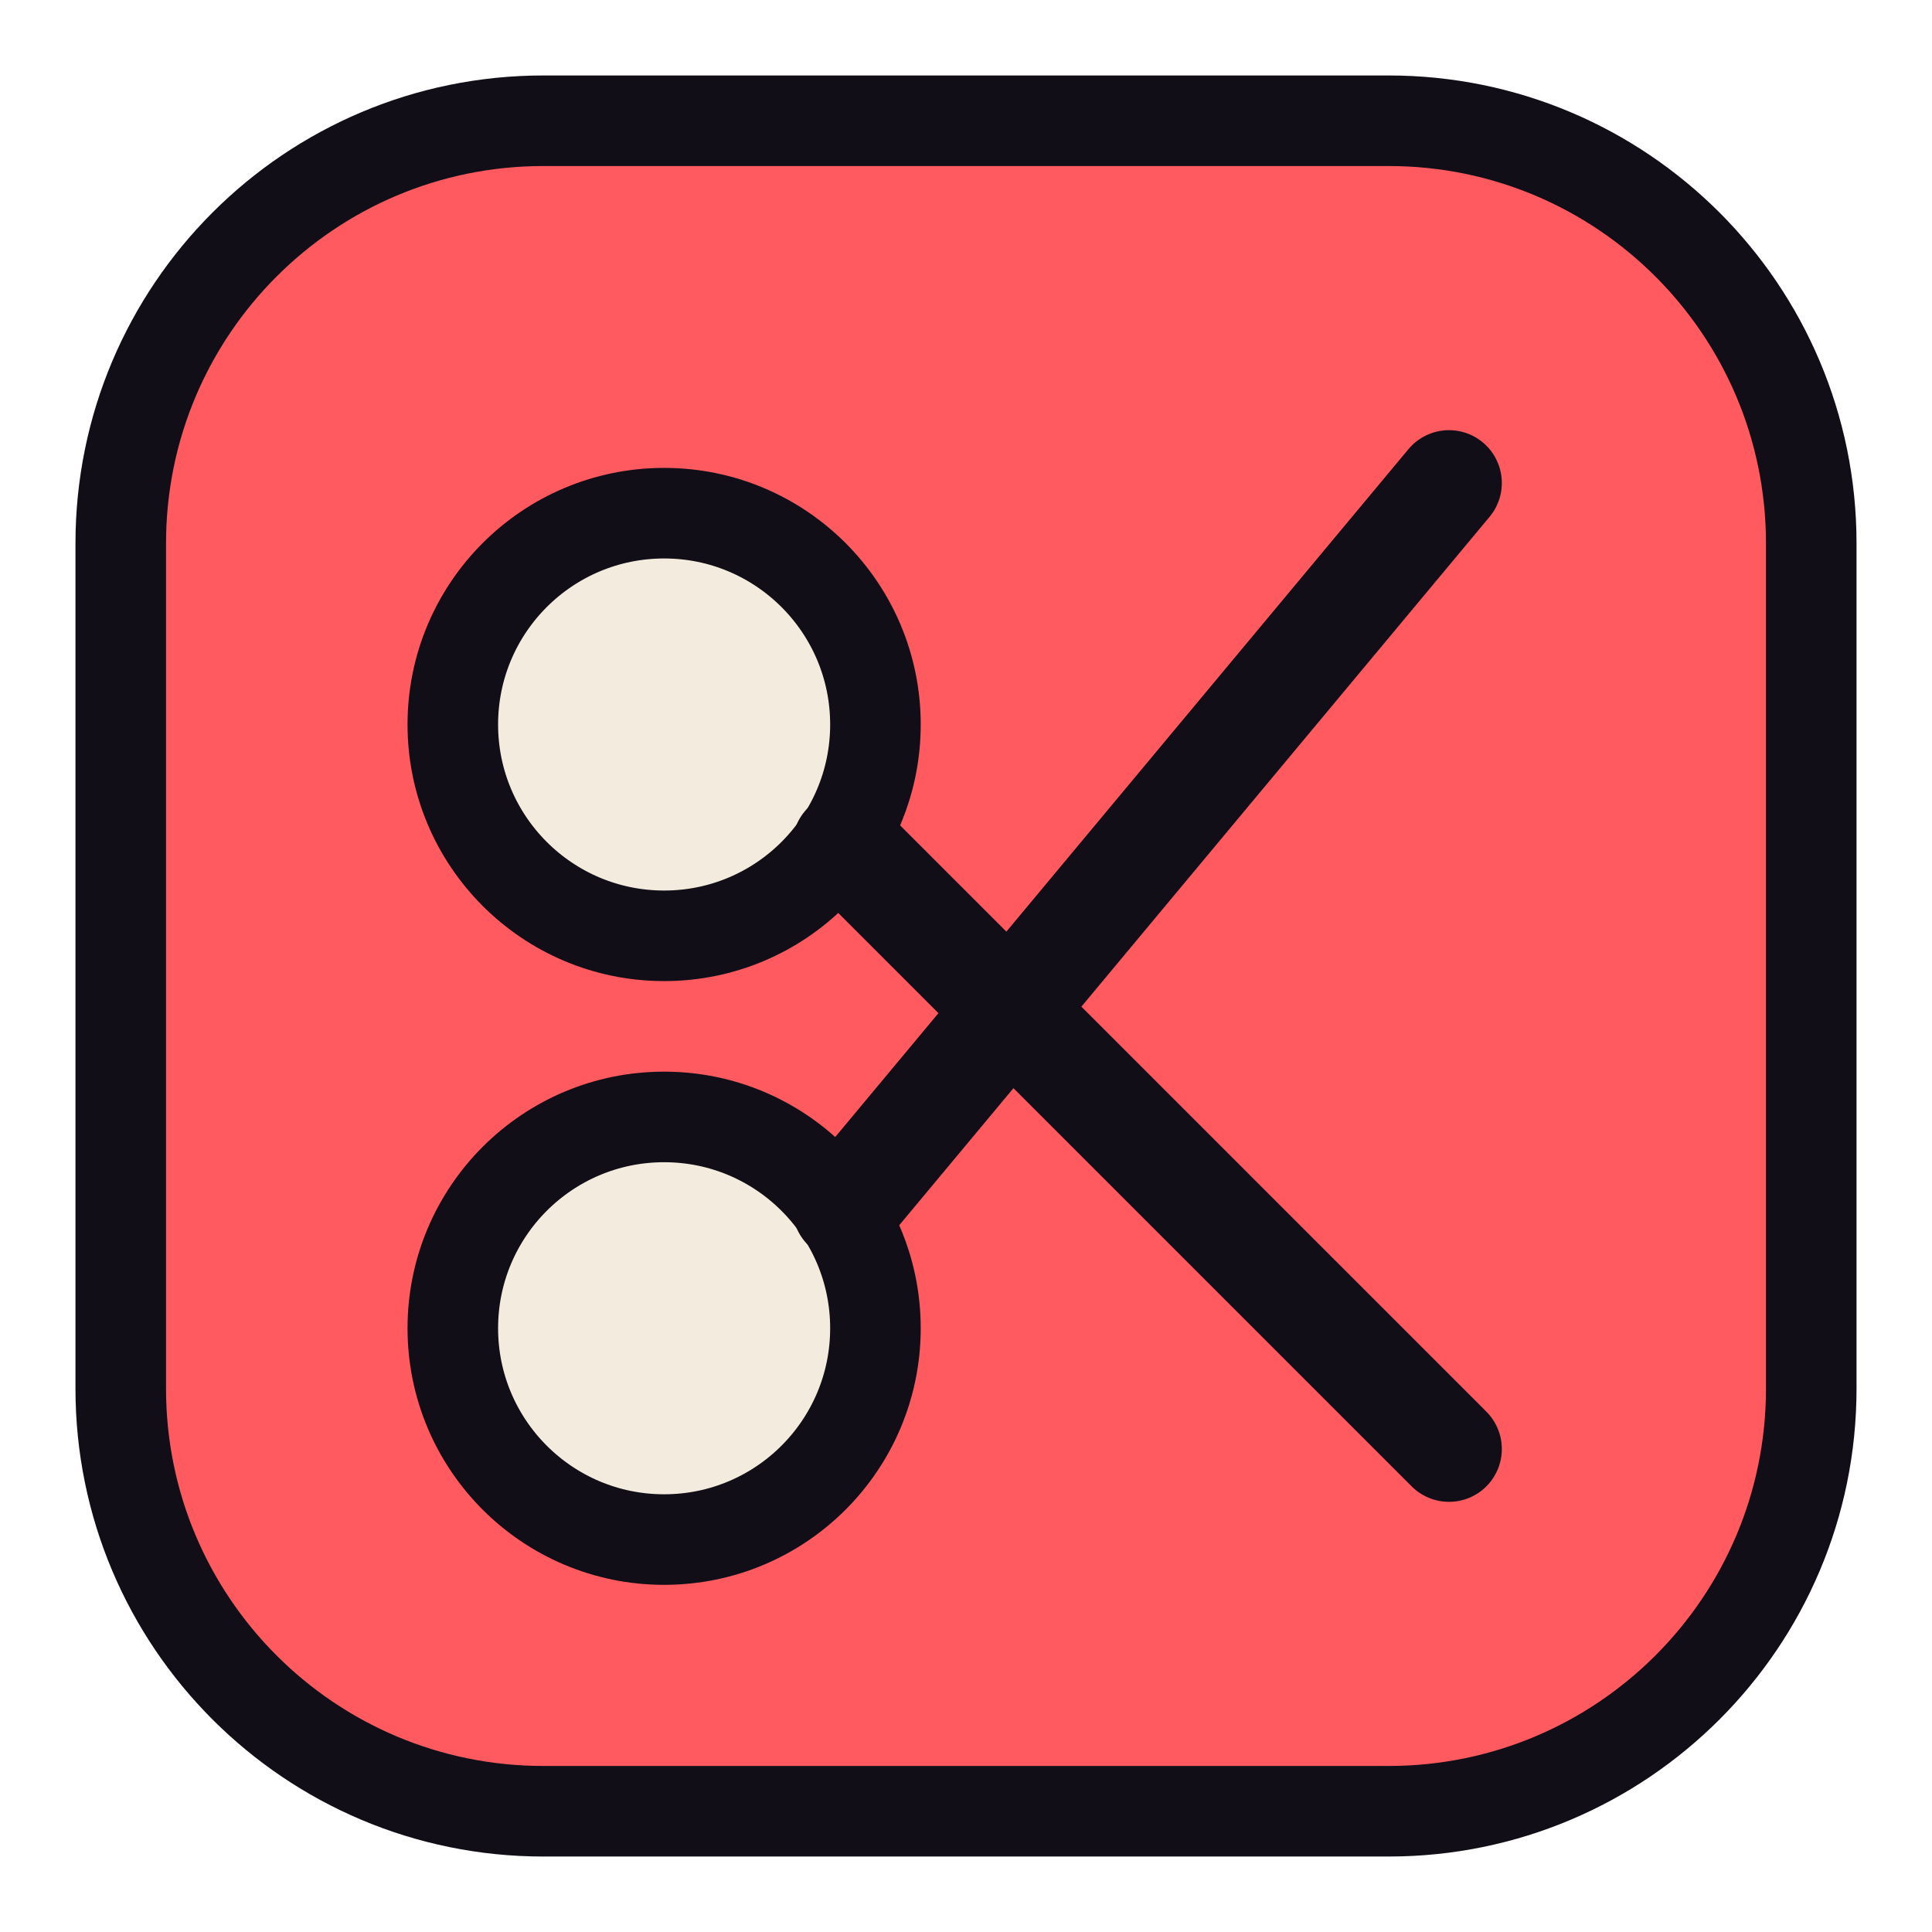
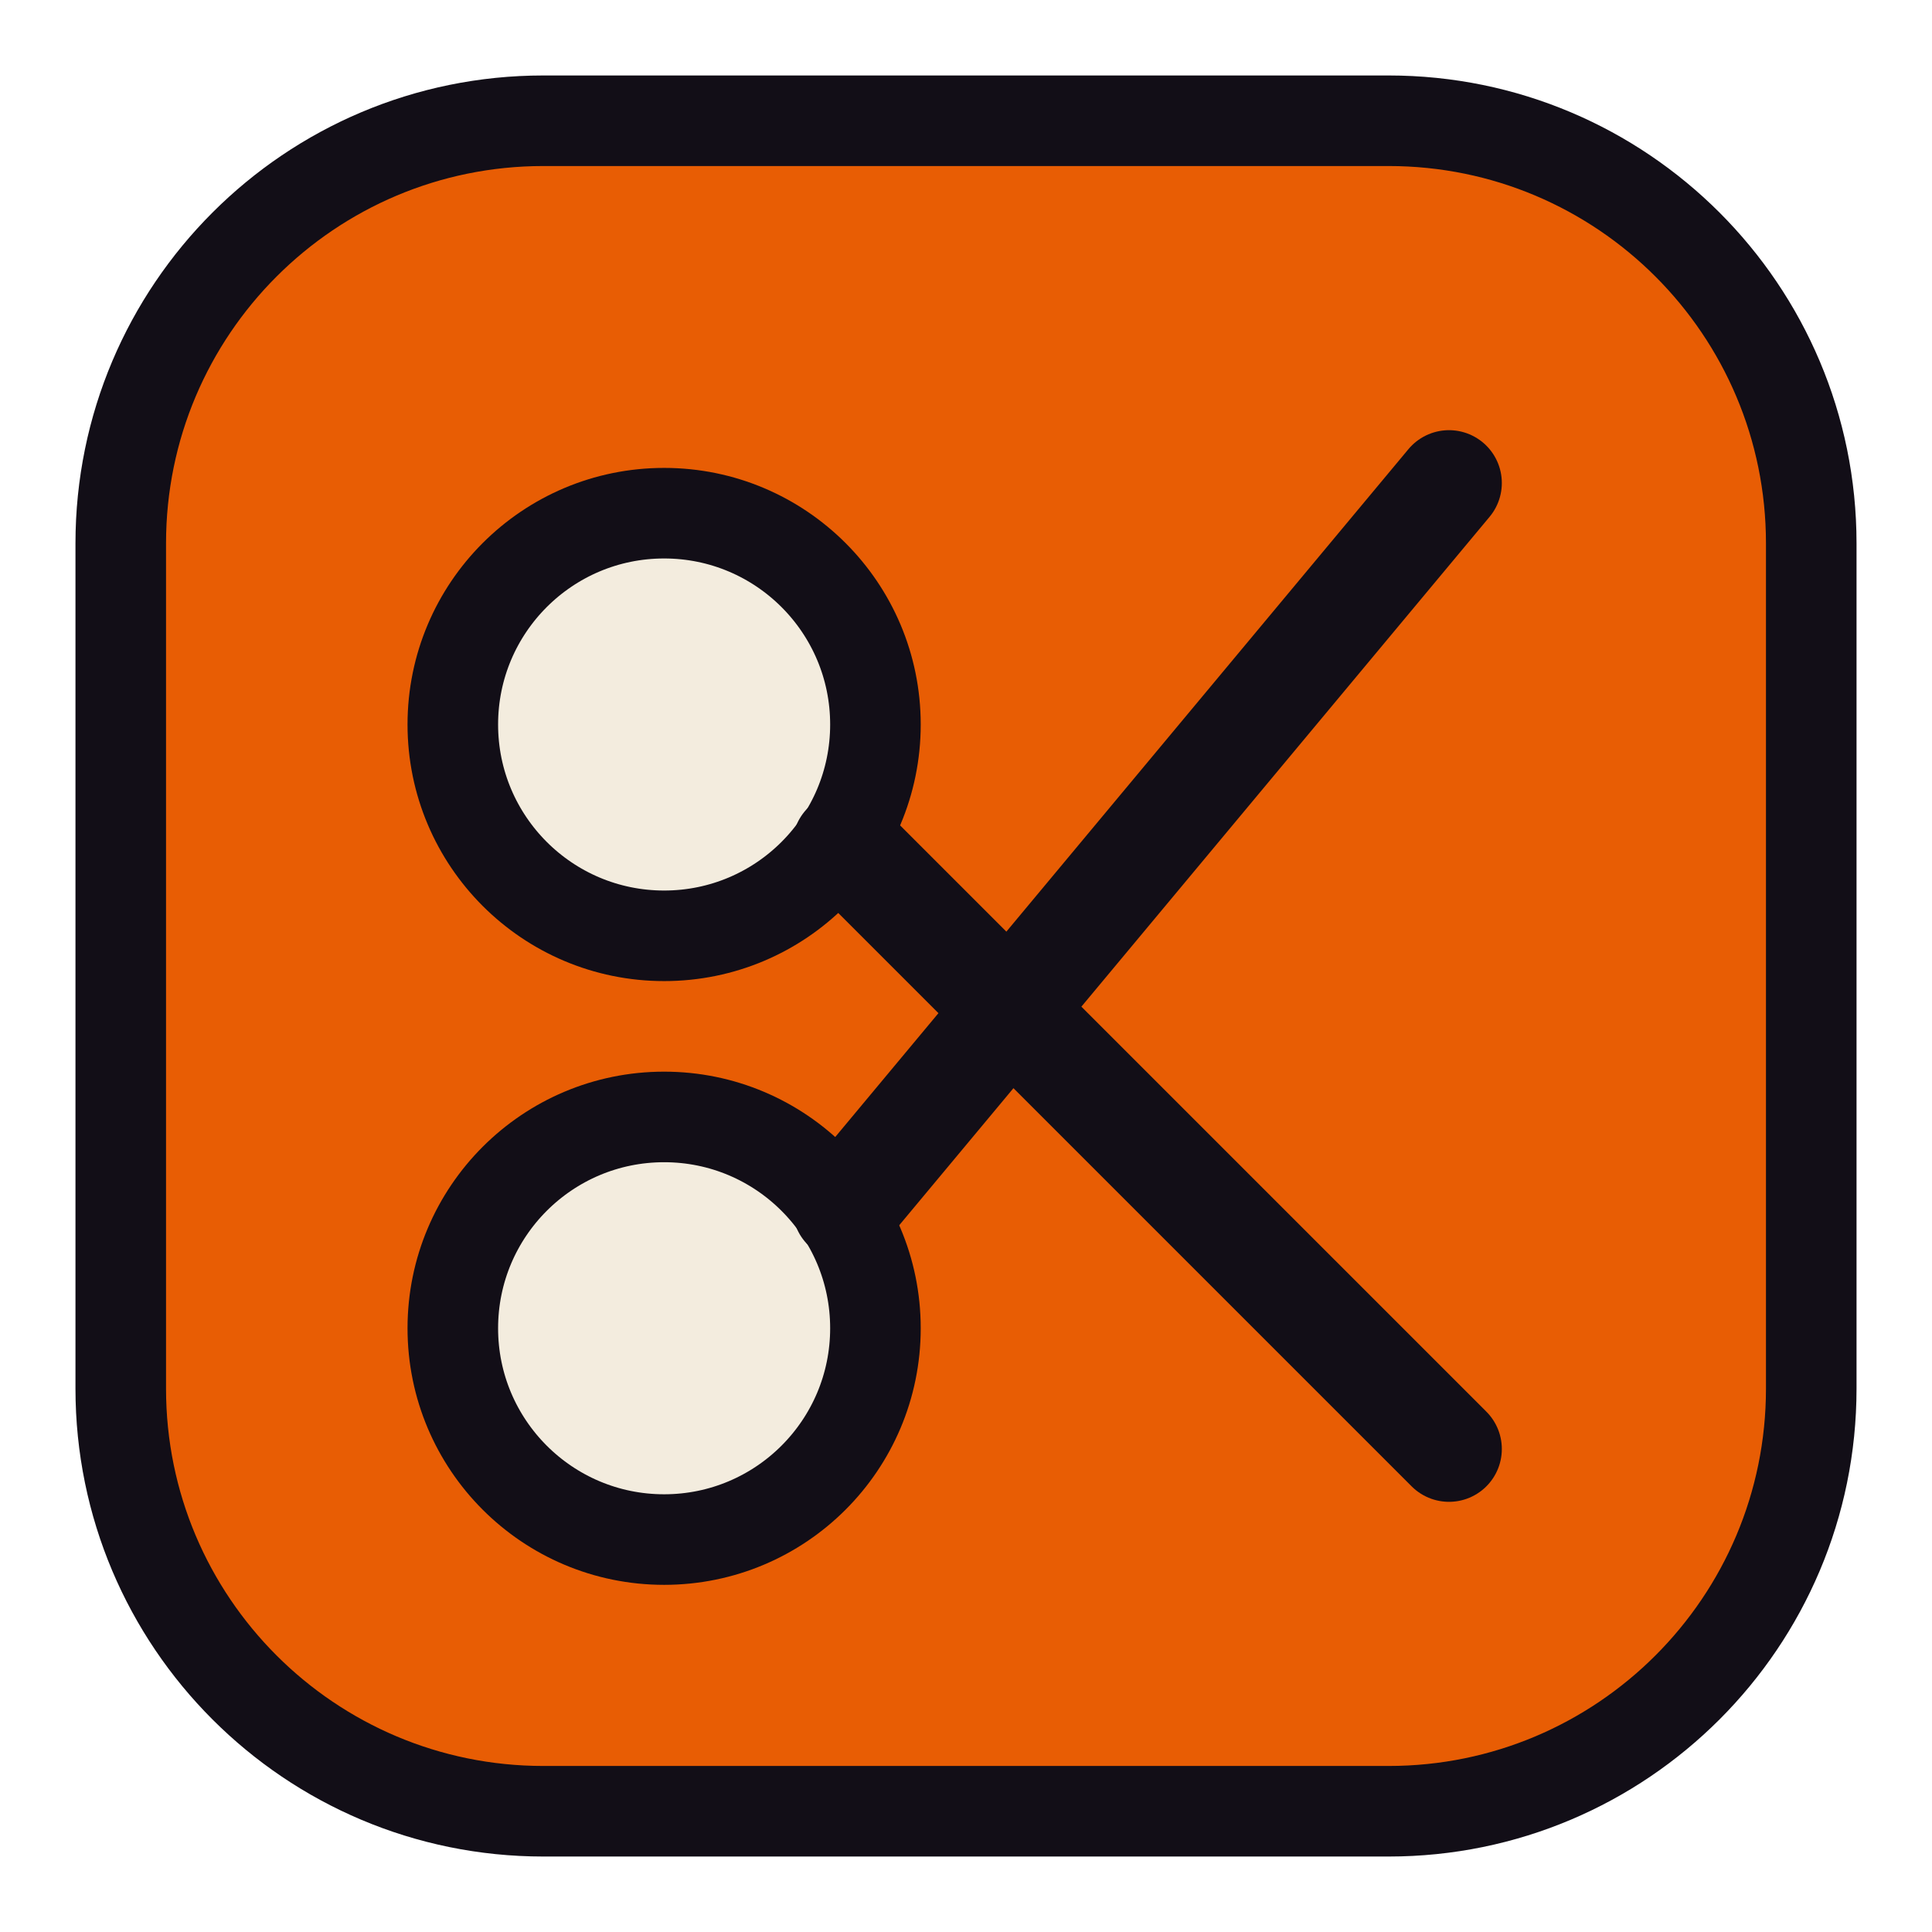
<svg xmlns="http://www.w3.org/2000/svg" width="64" height="64" viewBox="0 0 64 64" fill="none">
-   <rect x="4" y="4" width="56" height="56" rx="14" fill="#FF5A5F" stroke="#120E17" stroke-width="3" />
+   <rect x="4" y="4" width="56" height="56" rx="14" fill="#E85D04" stroke="#120E17" stroke-width="3" />
  <circle cx="22" cy="24" r="7" fill="#F3ECDE" stroke="#120E17" stroke-width="3" />
  <circle cx="22" cy="44" r="7" fill="#F3ECDE" stroke="#120E17" stroke-width="3" />
  <path d="M28 28 L48 48 M28 40 L48 16" stroke="#120E17" stroke-width="3.5" stroke-linecap="round" />
</svg>
